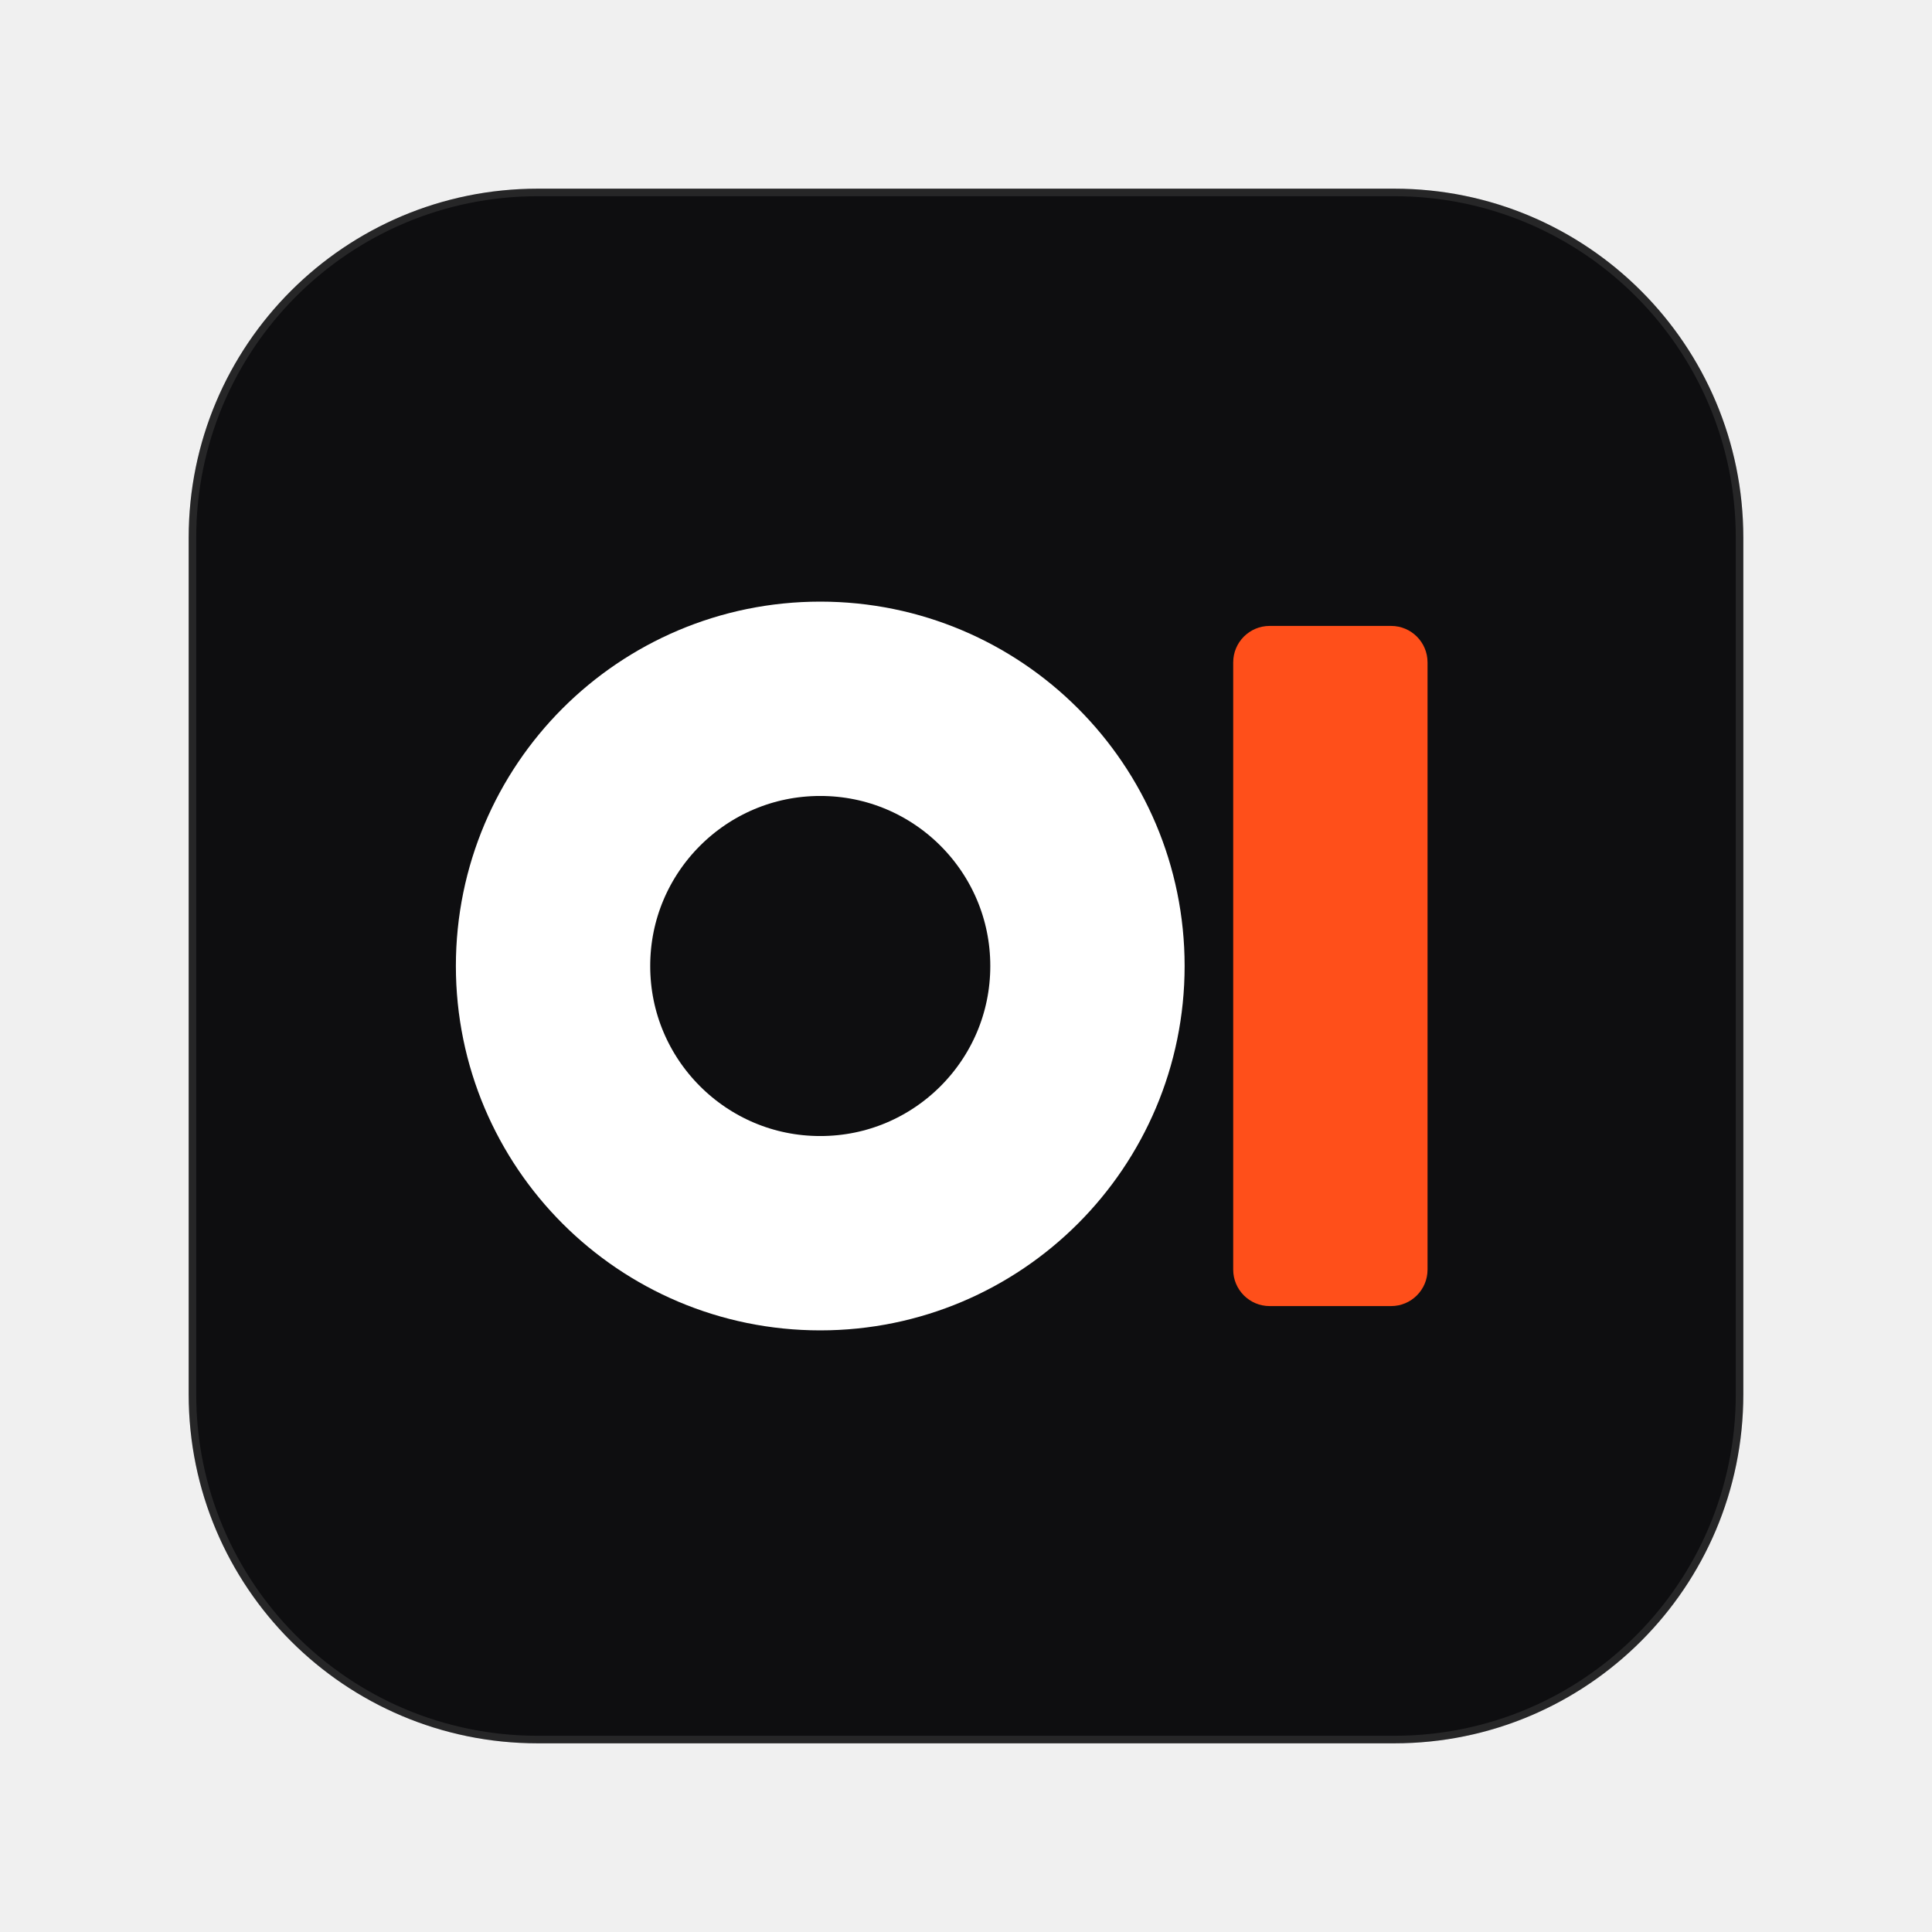
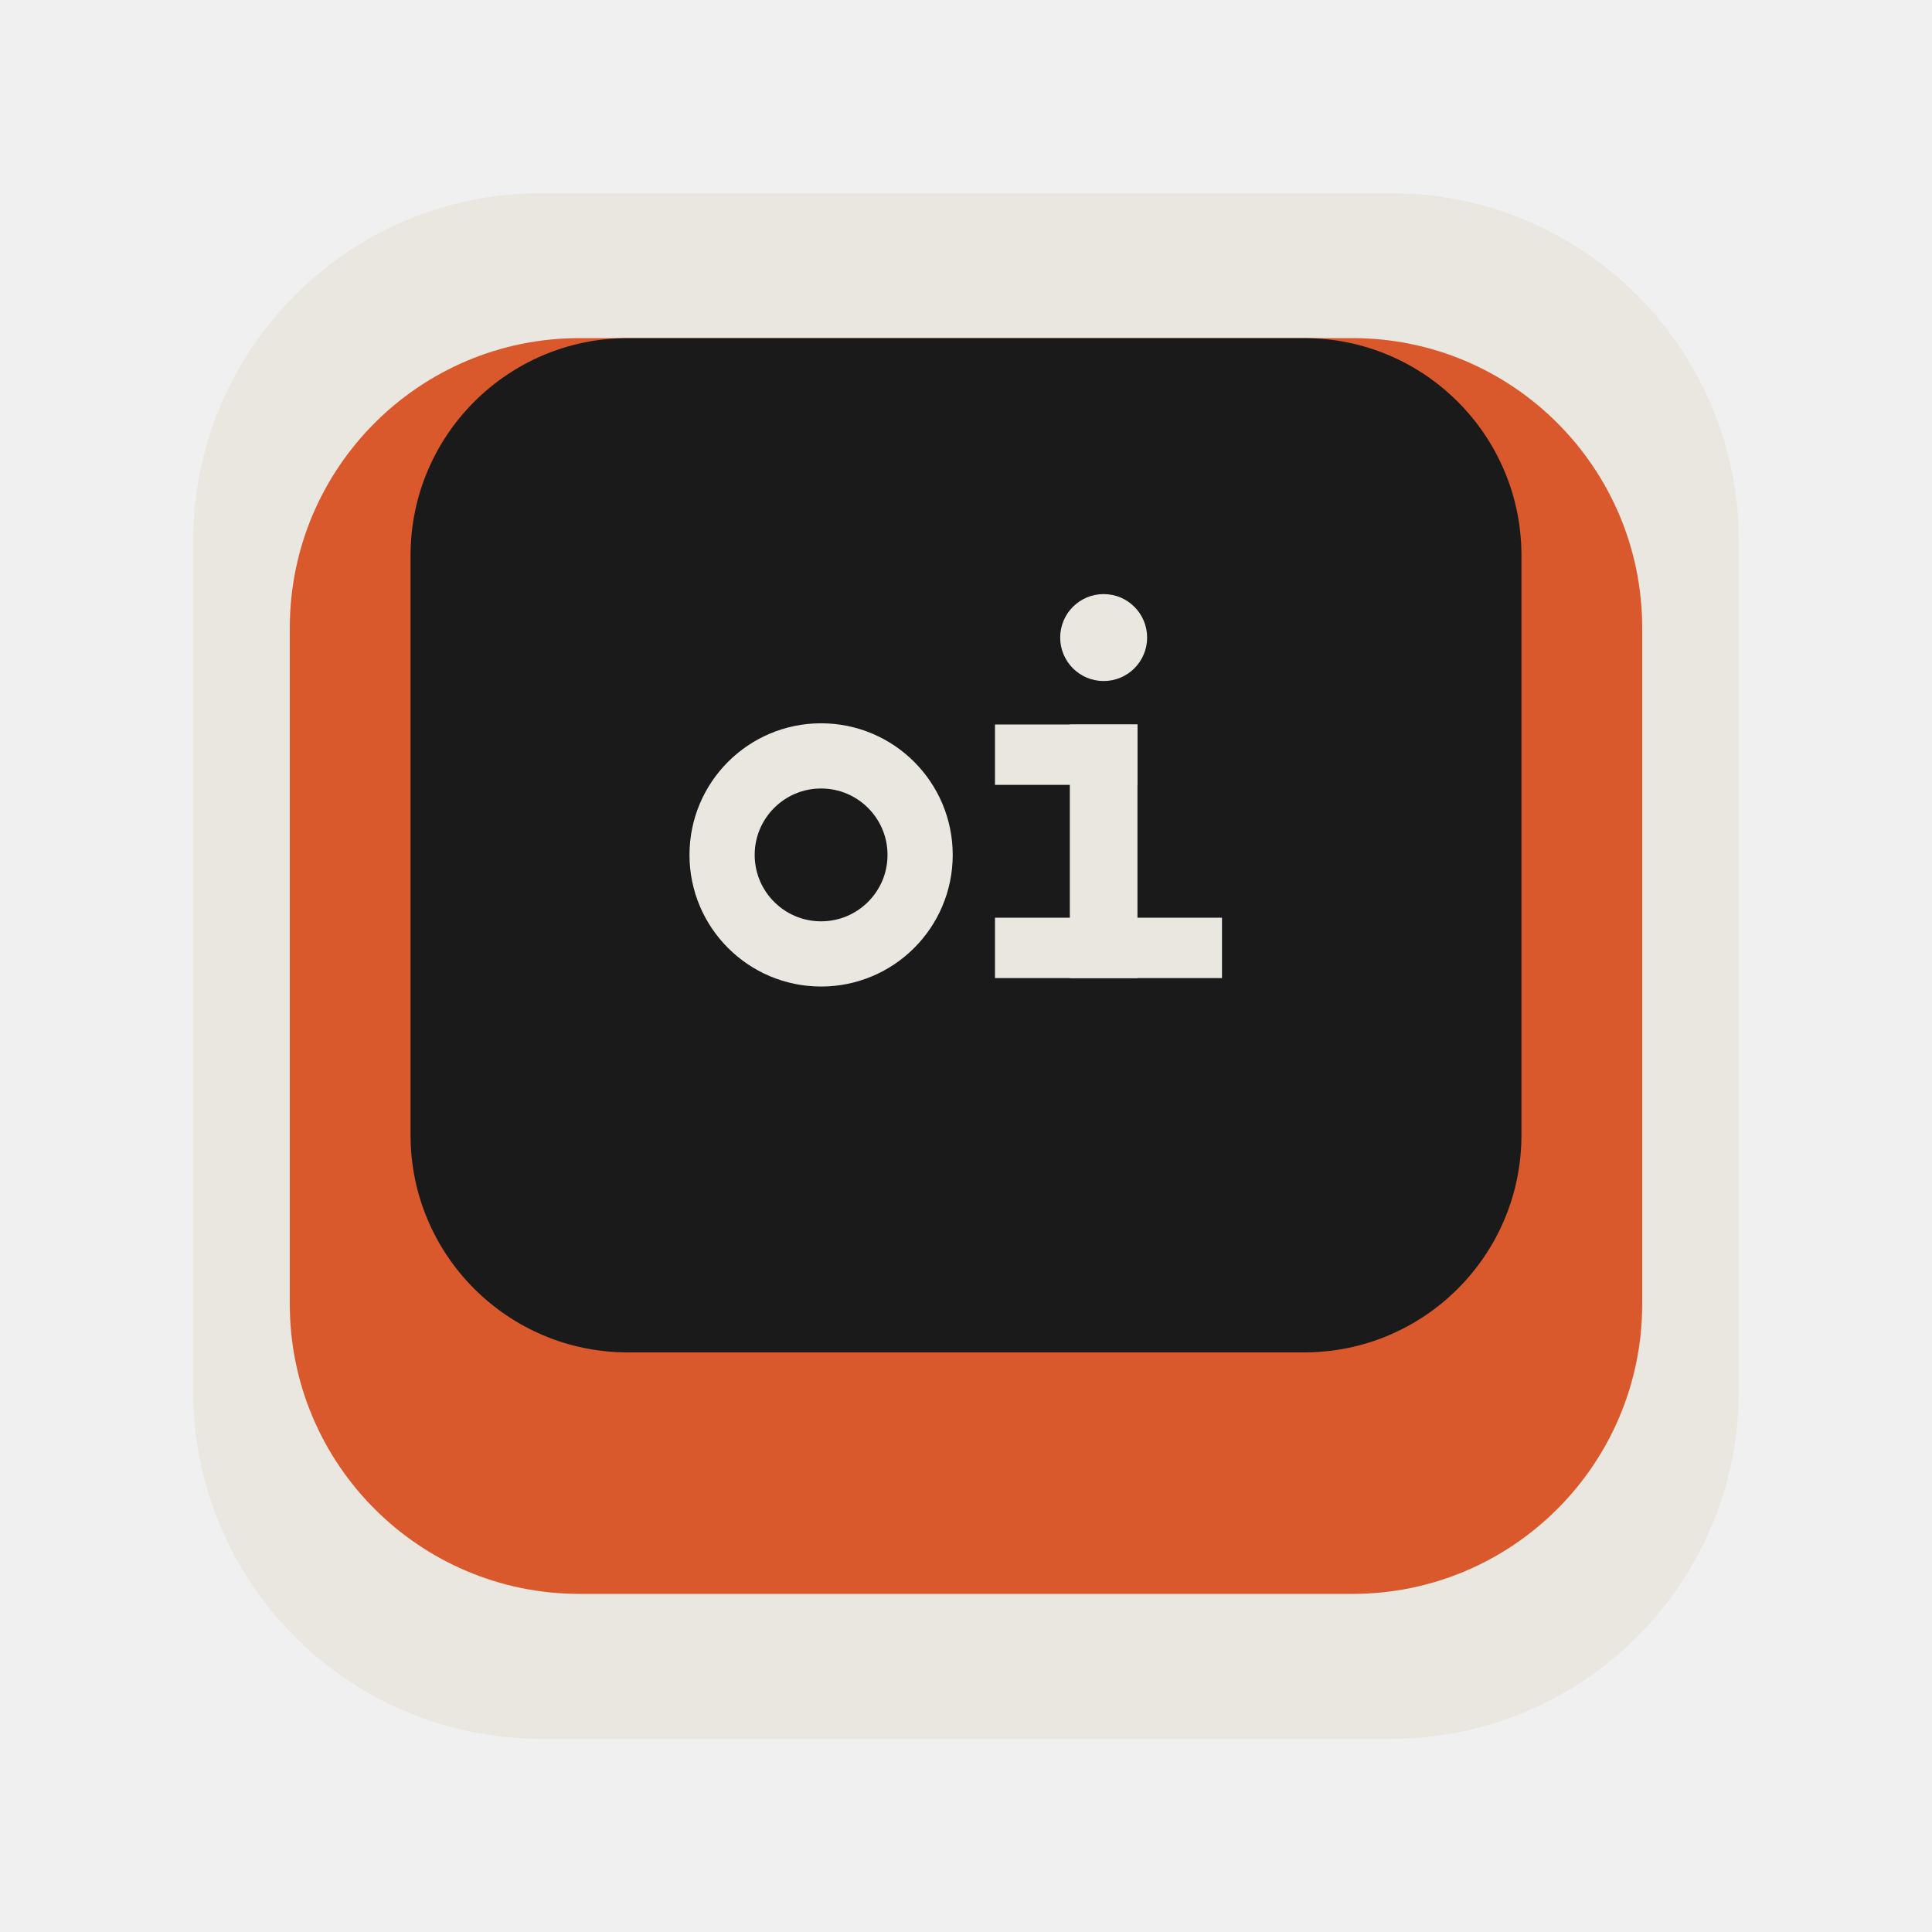
- <svg xmlns="http://www.w3.org/2000/svg" width="1024" height="1024" viewBox="0 0 1024 1024" role="img" aria-label="OpenIDEA">
-   <rect x="100" y="100" width="824" height="824" rx="185" fill="#0E0E10" />
-   <g transform="translate(100 100) scale(12.875)">
-     <rect width="64" height="64" rx="15" fill="none" />
-     <circle cx="26" cy="32" r="11" fill="none" stroke="#FFFFFF" stroke-width="8" />
-     <rect x="43" y="18" width="8" height="28" rx="1.5" fill="#FF4F1A" />
+ <svg xmlns="http://www.w3.org/2000/svg" width="1024" height="1024" viewBox="0 0 100 100" role="img" aria-label="OpenIDEA">
+   <rect x="10" y="10" width="80" height="80" rx="18" fill="#EAE7E0" />
+   <g transform="translate(50 50) scale(1.25) translate(-50 -52)">
+     <rect x="22" y="26" width="56" height="52" rx="12" fill="#D9582C" />
+     <rect x="27" y="26" width="46" height="42" rx="9" fill="#1B1A1A" />
+     <circle cx="44" cy="47.4" r="4.1" fill="none" stroke="#EAE7E0" stroke-width="2.7" />
+     <rect x="54.3" y="42" width="2.8" height="10.5" fill="#EAE7E0" />
+     <rect x="51.2" y="42" width="5.9" height="2.5" fill="#EAE7E0" />
+     <rect x="51.2" y="50" width="9.4" height="2.5" fill="#EAE7E0" />
+     <circle cx="55.7" cy="38.4" r="1.8" fill="#EAE7E0" />
  </g>
-   <rect x="102" y="102" width="820" height="820" rx="183" fill="none" stroke="#FFFFFF" stroke-opacity="0.10" stroke-width="4" />
</svg>
